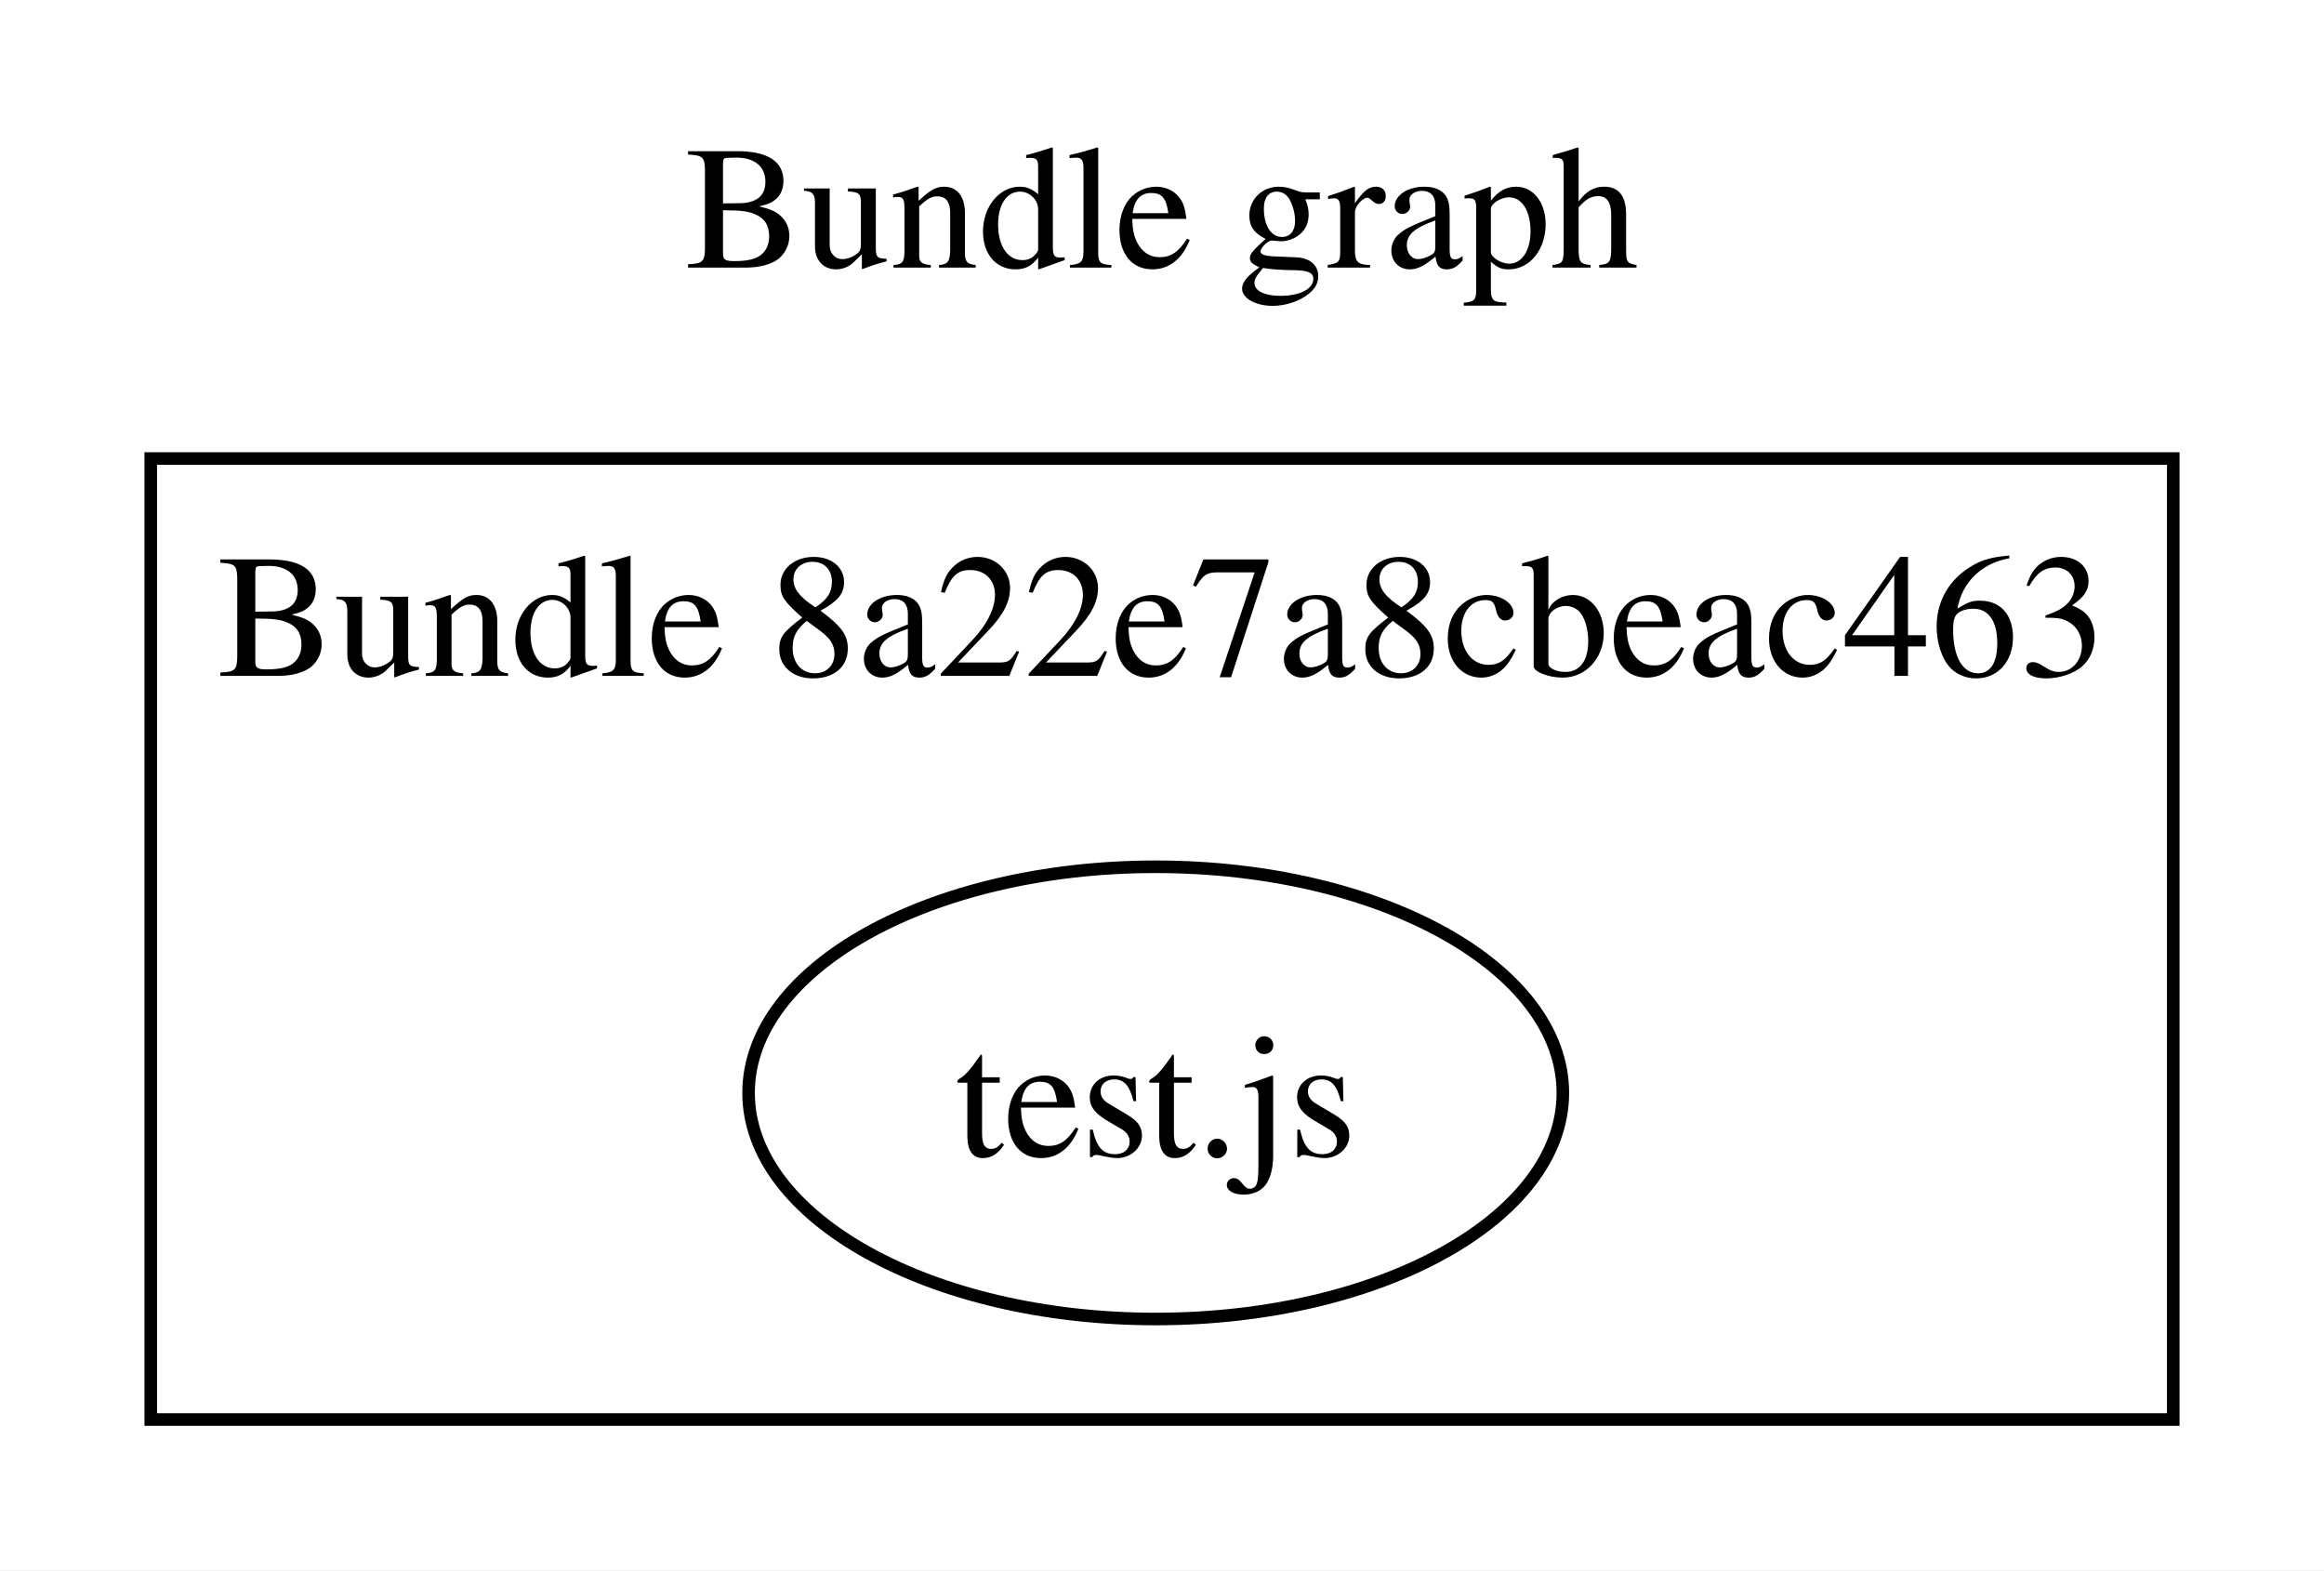
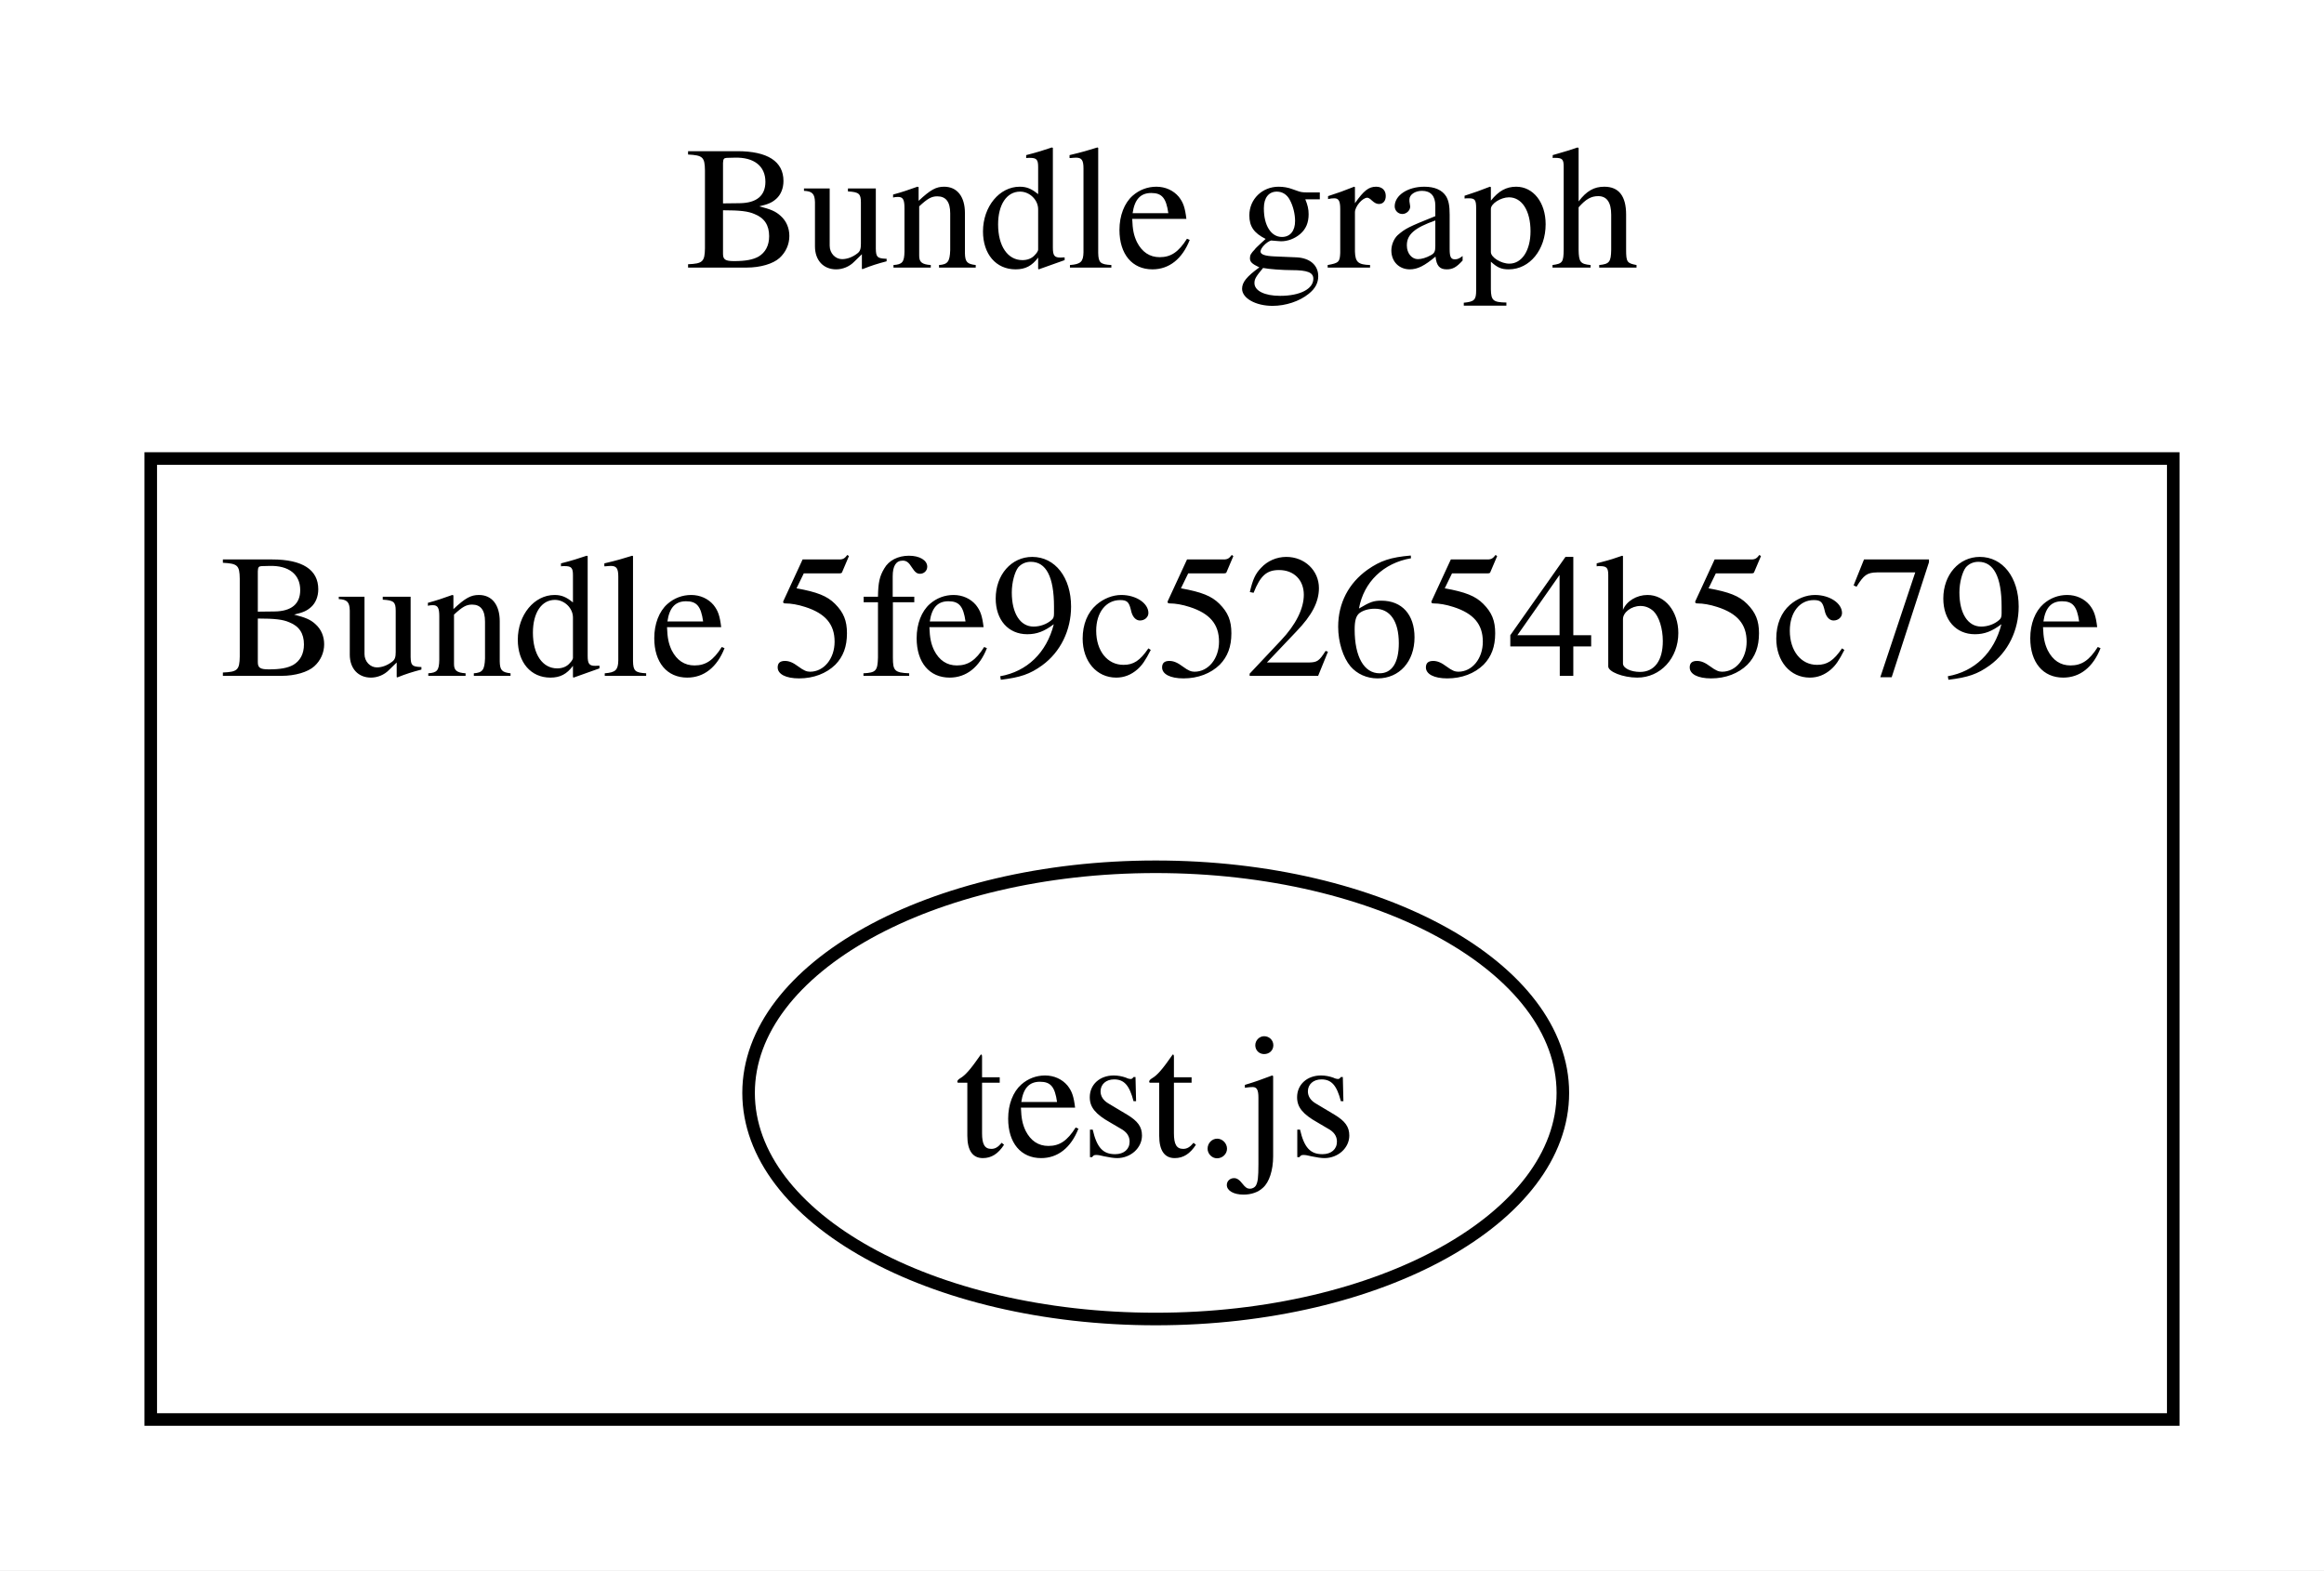
<svg xmlns="http://www.w3.org/2000/svg" width="185pt" height="125pt" viewBox="0.00 0.00 185.00 125.00">
  <g id="graph0" class="graph" transform="scale(1 1) rotate(0) translate(4 121)">
    <polygon fill="white" stroke="none" points="-4,4 -4,-121 181,-121 181,4 -4,4" />
    <text text-anchor="middle" x="88.5" y="-99.7" font-family="Times,serif" font-size="14.00">Bundle graph</text>
    <g id="clust1" class="cluster">
      <polygon fill="none" stroke="black" points="8,-8 8,-84.5 169,-84.5 169,-8 8,-8" />
-       <text text-anchor="middle" x="88.5" y="-67.2" font-family="Times,serif" font-size="14.00">Bundle 8a22e7a8cbeac463</text>
+       <text text-anchor="middle" x="88.5" y="-67.2" font-family="Times,serif" font-size="14.00">Bundle 5fe9c52654b5c79e</text>
    </g>
    <g id="node1" class="node">
      <ellipse fill="none" stroke="black" cx="88" cy="-34" rx="32.41" ry="18" />
      <text text-anchor="middle" x="88" y="-28.95" font-family="Times,serif" font-size="14.00">test.js</text>
    </g>
  </g>
</svg>
